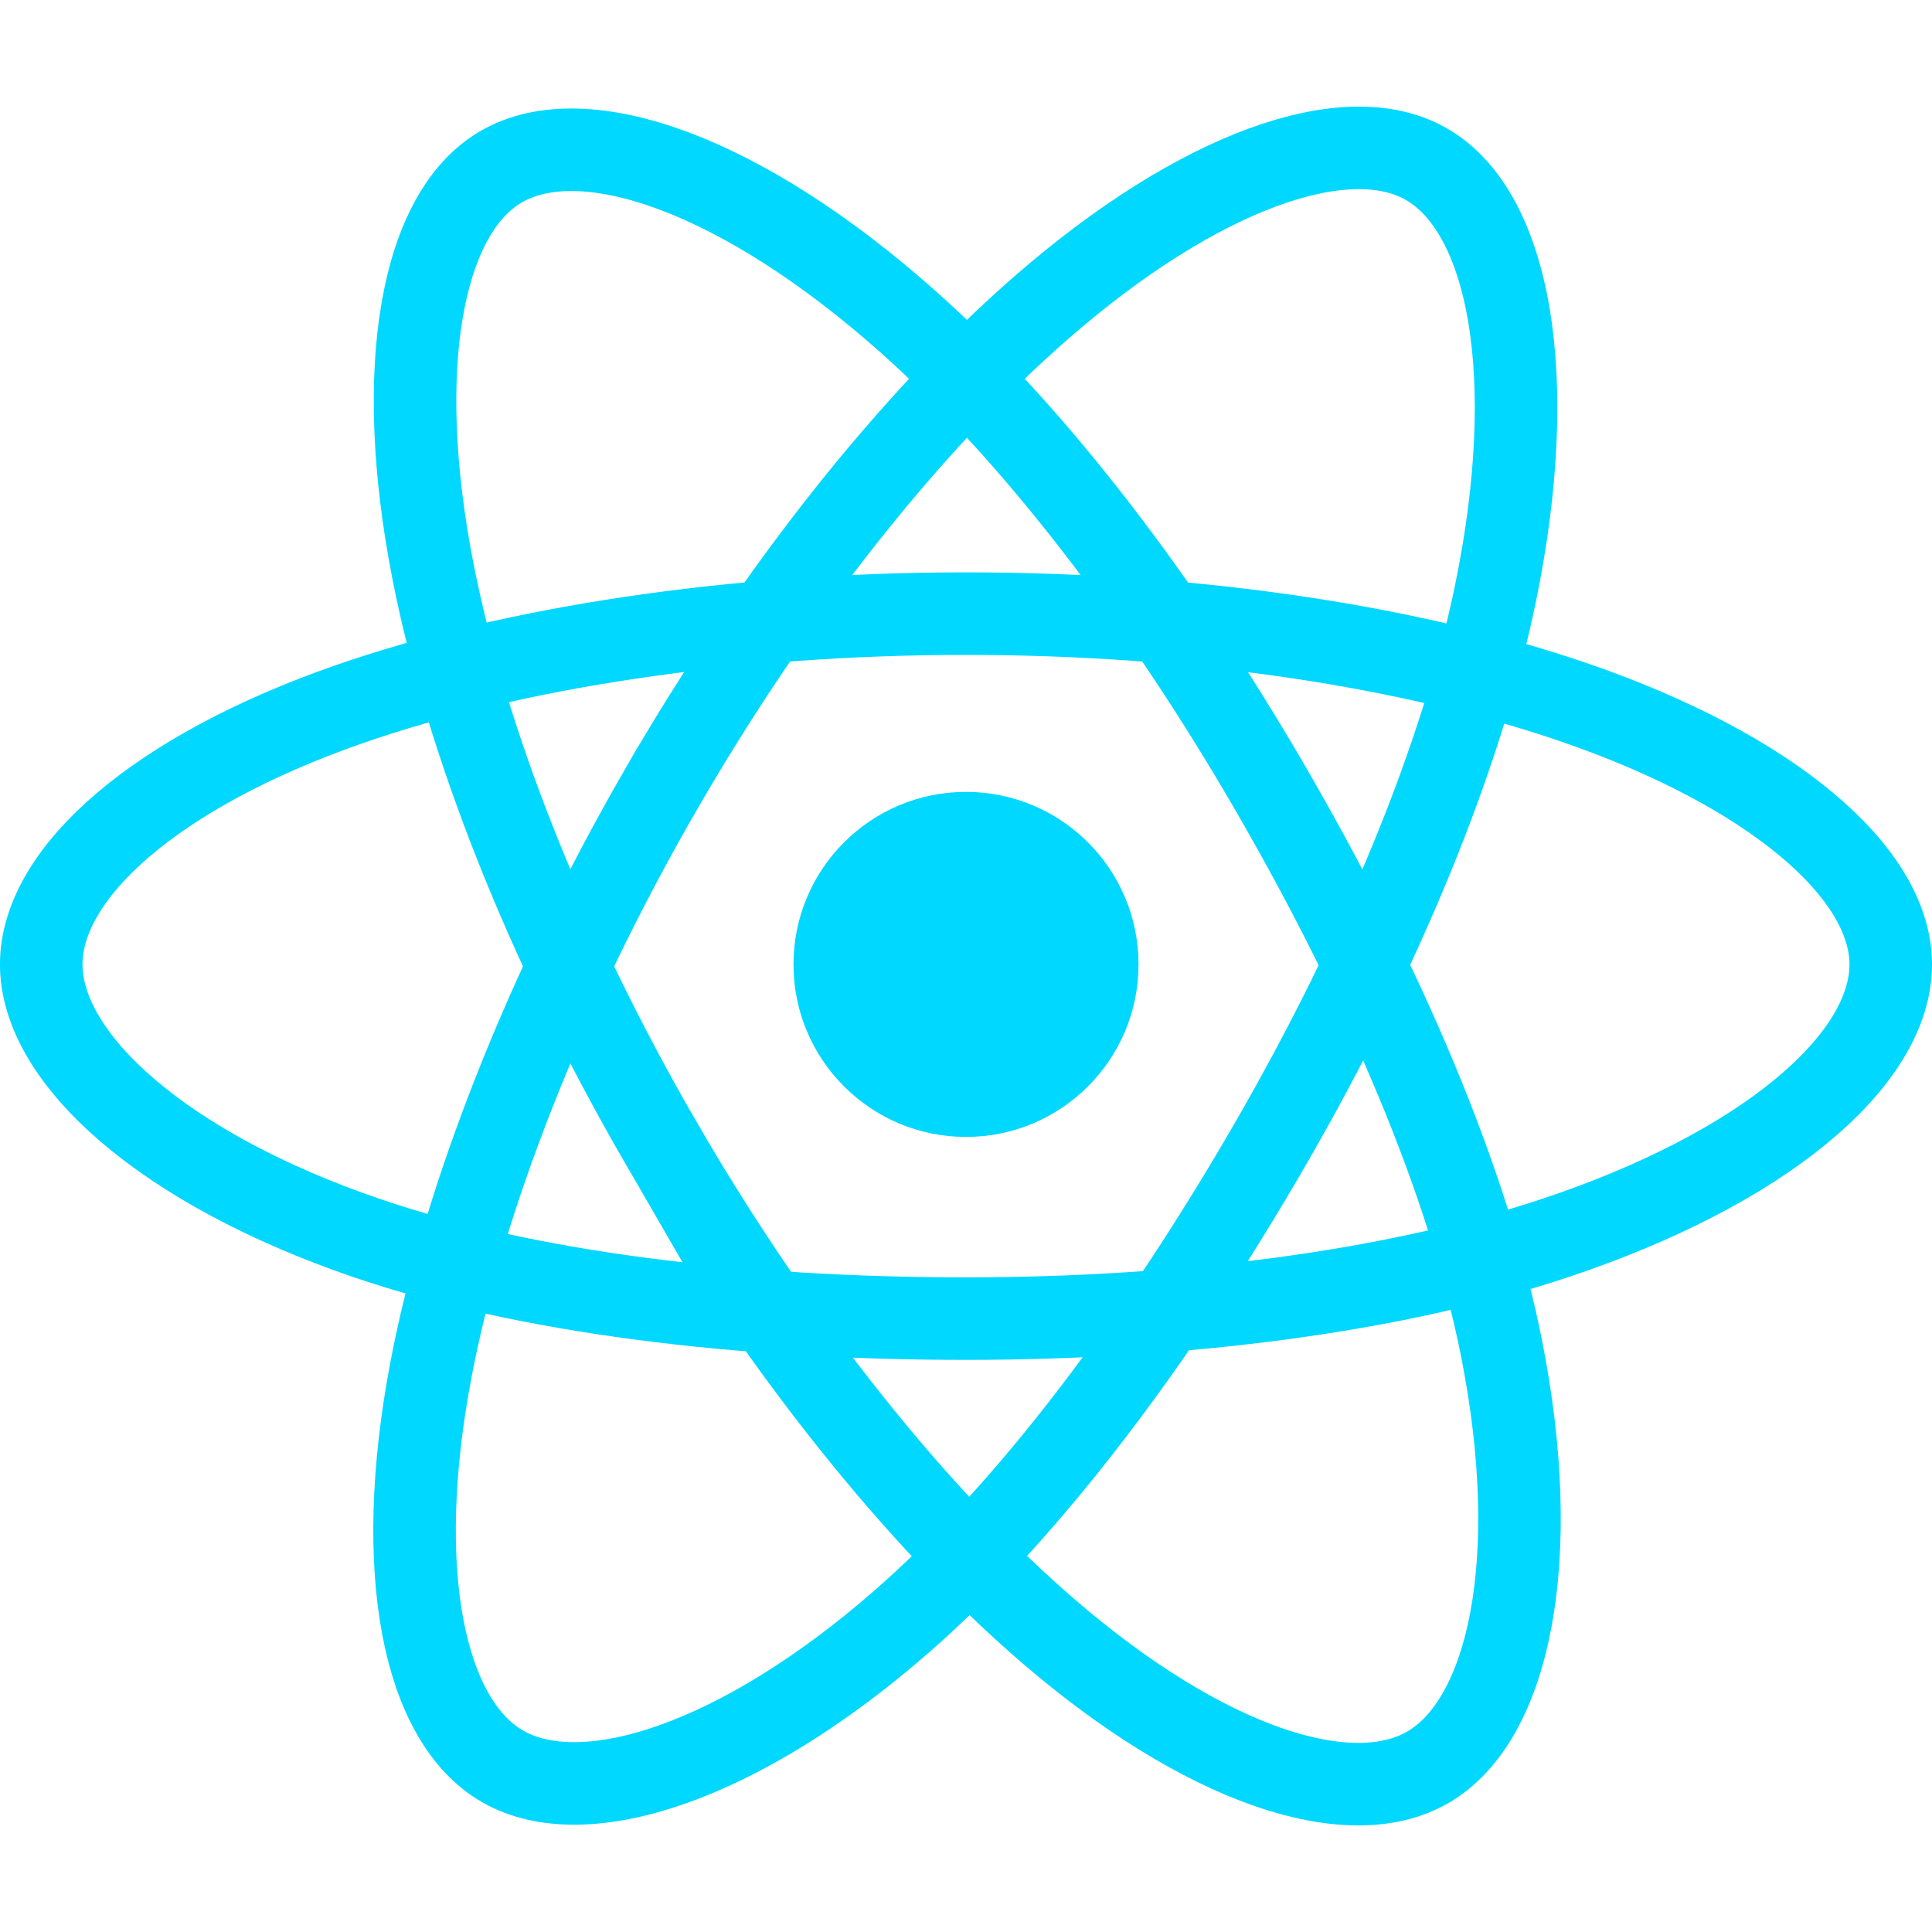
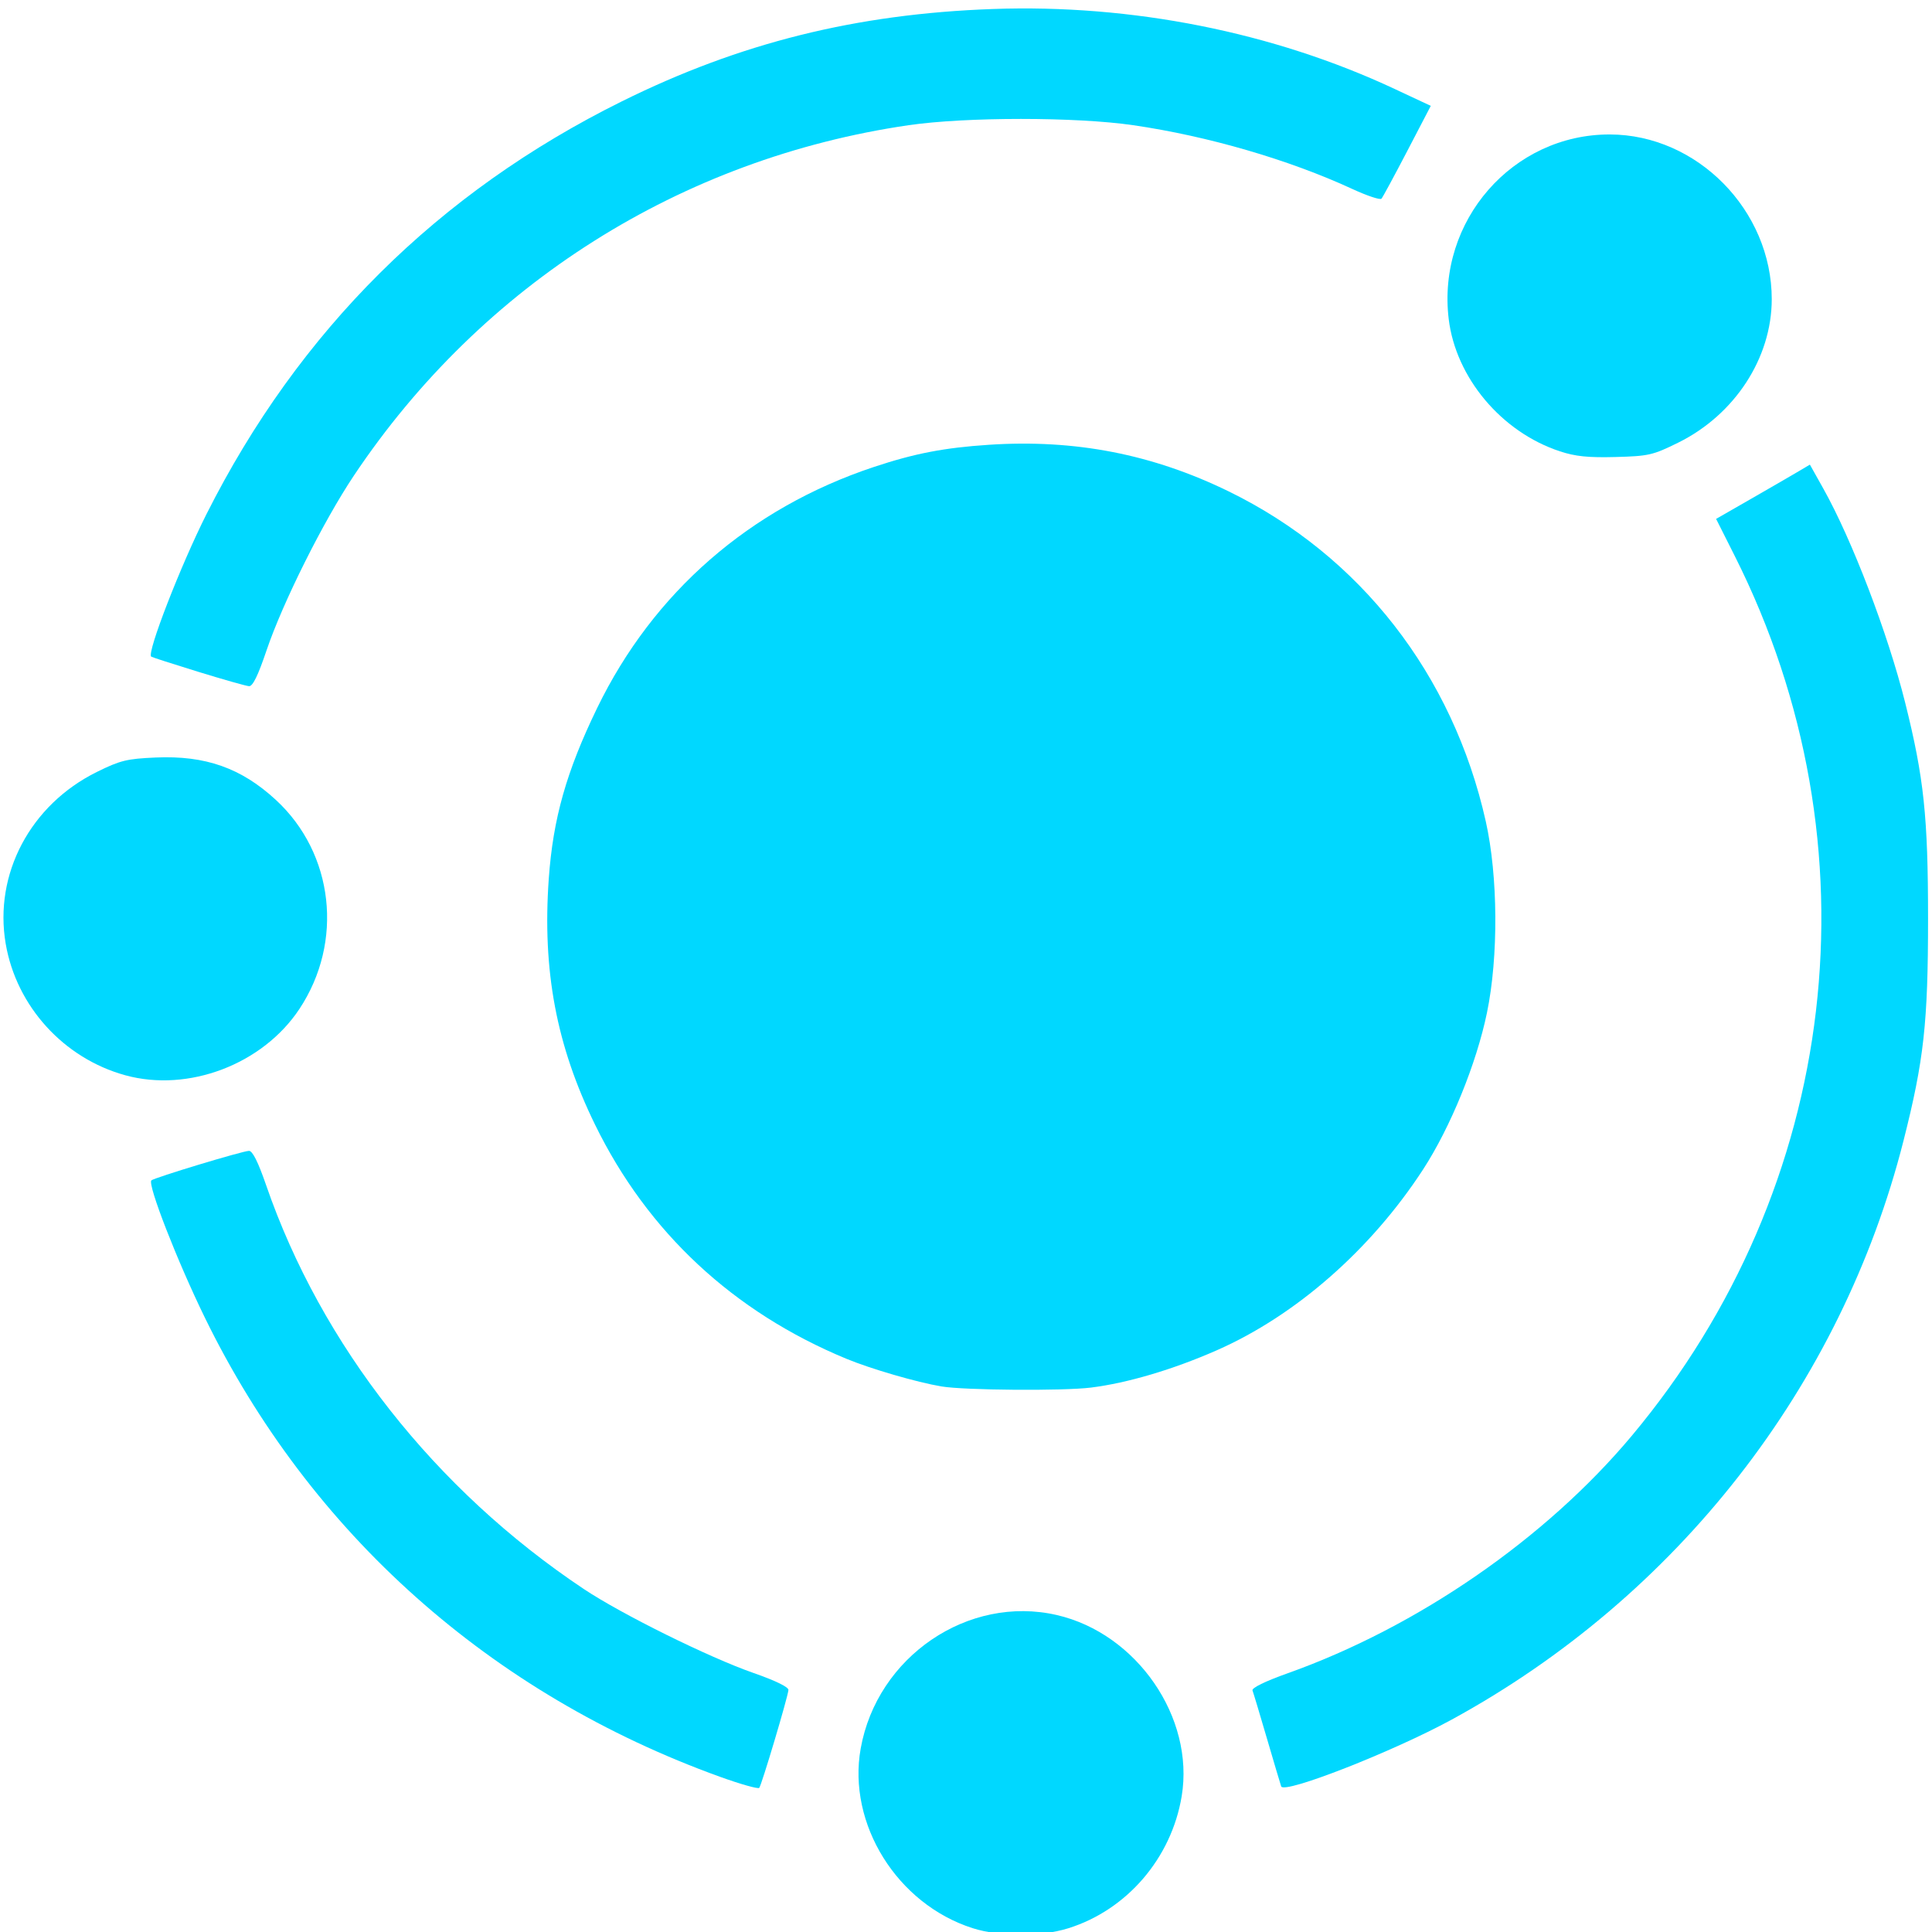
- <svg xmlns="http://www.w3.org/2000/svg" width="64" height="64" viewBox="0 0 32 32">
-   <g transform="matrix(.05696 0 0 .05696 .647744 2.43826)" fill="none" fill-rule="evenodd">
-     <circle r="50.167" cy="237.628" cx="269.529" fill="#00d8ff" />
-     <g stroke="#00d8ff" stroke-width="24">
-       <path d="M269.53 135.628c67.356 0 129.928 9.665 177.107 25.907 56.844 19.57 91.794 49.233 91.794 76.093 0 27.99-37.04 59.503-98.083 79.728-46.15 15.29-106.88 23.272-170.818 23.272-65.554 0-127.63-7.492-174.3-23.44-59.046-20.182-94.61-52.103-94.61-79.56 0-26.642 33.37-56.076 89.415-75.616 47.355-16.51 111.472-26.384 179.486-26.384z" />
-       <path d="M180.736 186.922c33.65-58.348 73.28-107.724 110.92-140.48C337.006 6.976 380.163-8.48 403.43 4.937c24.248 13.983 33.042 61.814 20.067 124.796-9.8 47.618-33.234 104.212-65.176 159.6-32.75 56.788-70.25 106.82-107.377 139.272-46.98 41.068-92.4 55.93-116.185 42.213-23.08-13.3-31.906-56.92-20.834-115.233 9.355-49.27 32.832-109.745 66.8-168.664z" />
-       <path d="M180.82 289.482C147.075 231.2 124.1 172.195 114.51 123.227c-11.544-59-3.382-104.11 19.864-117.566 24.224-14.024 70.055 2.244 118.14 44.94 36.356 32.28 73.688 80.837 105.723 136.173 32.844 56.733 57.46 114.21 67.036 162.582 12.117 61.213 2.31 107.984-21.453 121.74-23.057 13.348-65.25-.784-110.24-39.5-38.013-32.71-78.682-83.253-112.76-142.115z" />
-     </g>
+ <svg xmlns="http://www.w3.org/2000/svg" id="Layer_1" enable-background="new 0 0 511.848 511.848" height="512" viewBox="0 0 511.848 511.848" width="512" version="1.1">
+   <defs id="defs49" />
+   <g id="layer2" style="display:none">
+     <path style="fill:#00d8ff;fill-opacity:1;stroke-width:0.932" d="m 250.236,366.351 c -53.164,-9.459 -93.561,-48.985 -104.064,-101.819 -2.293,-11.534 -2.268,-35.16 0.049,-45.983 11.211,-52.373 48.302,-89.904 99.603,-100.783 12.536,-2.658 34.469,-2.877 46.699,-0.466 18.083,3.565 33.343,9.822 48.388,19.837 28.725,19.123 48.53,50.471 54.372,86.06 1.777,10.824 1.281,32.428 -0.984,42.882 -5.393,24.892 -16.001,44.959 -33.215,62.831 -17.504,18.173 -36.963,29.382 -61.842,35.624 -7.811,1.96 -12.152,2.417 -25.708,2.709 -10.965,0.236 -18.6,-0.057 -23.299,-0.893 z" id="path21102" transform="scale(0.9997031)" />
+     <path style="fill:#00d8ff;fill-opacity:1;stroke-width:0.932" d="" id="path21178" transform="scale(0.9997031)" />
+     <path style="fill:#00d8ff;fill-opacity:1;stroke-width:0.614" d="m 249.218,365.785 c -28.834,-5.127 -56.391,-21.096 -75.102,-43.52 -12.968,-15.542 -22.811,-35.584 -27.023,-55.027 -3.103,-14.32 -3.001,-38.627 0.216,-51.916 3.572,-14.753 10.945,-31.946 18.63,-43.447 16.151,-24.17 38.802,-41.217 66.731,-50.222 9.568,-3.085 17.795,-4.628 28.643,-5.371 14.451,-0.99 26.181,-0.048 38.608,3.102 49.854,12.638 85.525,51.416 94.87,103.133 1.267,7.014 1.426,28.643 0.27,36.83 -2.289,16.215 -9.464,35.513 -18.191,48.934 -10.263,15.781 -24.39,30.028 -39.332,39.665 -13.552,8.74 -33.867,16.31 -48.801,18.182 -7.549,0.947 -33.536,0.721 -39.519,-0.342 z" id="path21648" transform="scale(0.9997031)" />
+   </g>
+   <g id="layer3">
+     <path style="display:inline;fill:#00d8ff;fill-opacity:1;stroke-width:0.932" d="m 413.27,119.57 c -15.475,-5.094 -27.592,-19.512 -29.464,-35.059 -3.128,-25.985 16.92,-48.943 42.692,-48.888 23.16,0.05 42.895,20.122 42.895,43.629 0,15.588 -9.792,30.611 -24.779,38.018 -6.71,3.316 -7.829,3.573 -16.597,3.808 -7.229,0.193 -10.637,-0.155 -14.748,-1.508 z" id="path21217" />
+     <path style="display:inline;fill:#00d8ff;fill-opacity:1;stroke-width:0.932" d="m 339.425,473.274 c -0.221,-0.638 -1.926,-6.373 -3.79,-12.744 -1.864,-6.371 -3.577,-12.073 -3.807,-12.671 -0.258,-0.672 3.32,-2.42 9.36,-4.572 34.414,-12.261 68.313,-35.656 91.094,-62.868 55.235,-65.978 65.849,-156.504 27.329,-233.084 l -4.961,-9.864 9.003,-5.164 c 4.952,-2.84 10.542,-6.075 12.424,-7.189 l 3.421,-2.024 3.552,6.338 c 7.636,13.623 17.103,38.382 21.684,56.704 4.98,19.919 6.069,30.191 6.069,57.245 0,27.617 -1.089,37.47 -6.501,58.821 -16.488,65.045 -60.003,120.805 -119.692,153.373 -15.569,8.495 -44.455,19.81 -45.185,17.7 z" id="path21256" />
+     <path style="display:inline;fill:#00d8ff;fill-opacity:1;stroke-width:0.932" d="m 52.458,177.962 c -6.662,-2.053 -12.245,-3.854 -12.408,-4.003 -1.159,-1.06 7.785,-24.104 14.641,-37.723 C 79.161,87.629 116.009,51.004 164.728,26.863 196.048,11.345 226.826,3.68 263.023,2.386 c 36.852,-1.318 74.336,6.14 106.467,21.182 l 9.57,4.48 -6.219,11.935 c -3.42,6.564 -6.498,12.257 -6.839,12.651 -0.341,0.394 -3.817,-0.761 -7.725,-2.567 -16.816,-7.769 -38.233,-14.005 -58.032,-16.895 -15.195,-2.218 -44.341,-2.218 -59.536,0 -60.279,8.8 -113.067,42.144 -146.944,92.816 -8.114,12.136 -18.889,33.702 -23.16,46.352 -2.245,6.65 -3.651,9.52 -4.629,9.452 -0.773,-0.054 -6.855,-1.777 -13.517,-3.83 z" id="path21295" />
+     <path style="display:inline;fill:#00d8ff;fill-opacity:1;stroke-width:0.932" d="m 33.184,284.87 c -16.311,-4.492 -28.832,-18.262 -31.673,-34.832 -3.17,-18.486 6.555,-36.828 24.134,-45.516 6.214,-3.071 7.957,-3.499 15.605,-3.834 13.162,-0.576 22.658,2.774 31.828,11.227 15.397,14.193 18.032,37.636 6.229,55.418 -9.726,14.653 -29.414,22.139 -46.124,17.536 z" id="path21334" />
+     <path style="display:inline;fill:#00d8ff;fill-opacity:1;stroke-width:0.932" d="m 190.816,470.753 c -60.821,-21.933 -108.638,-64.533 -136.522,-121.624 -7.338,-15.024 -15.256,-35.339 -14.189,-36.406 0.701,-0.701 24.178,-7.803 25.863,-7.824 0.938,-0.012 2.428,2.971 4.529,9.062 14.632,42.424 44.745,80.718 84.141,107 10.048,6.703 33.161,18.138 45.029,22.278 5.793,2.021 9.278,3.722 9.213,4.498 -0.16,1.918 -7.113,25.225 -7.733,25.925 -0.301,0.34 -4.95,-0.97 -10.33,-2.91 z" id="path21373" />
+     <path style="display:inline;fill:#00d8ff;fill-opacity:1;stroke-width:0.932" d="m 257.677,510.833 c -20.008,-6.396 -33.224,-27.613 -29.652,-47.603 4.353,-24.358 28.484,-40.772 51.972,-35.352 21.195,4.891 36.525,27.144 33.069,48.001 -2.722,16.424 -14.527,30.152 -30.096,34.998 -7.298,2.271 -18.109,2.252 -25.293,-0.044 z" id="path21412" />
+     <path style="display:inline;fill:#00d8ff;fill-opacity:1;stroke-width:0.614" d="m 249.427,367.312 c -6.531,-1.1 -18.697,-4.64 -25.205,-7.334 -29.949,-12.398 -52.634,-33.522 -66.555,-61.978 -10.27,-20.992 -14.003,-40.804 -12.281,-65.173 1.128,-15.96 4.678,-28.483 12.836,-45.285 14.873,-30.628 40.437,-52.893 73.272,-63.818 10.781,-3.587 18.674,-5.11 30.518,-5.888 22.797,-1.499 43.31,2.49 63.509,12.349 34.843,17.007 59.405,48.535 68.11,87.426 3.253,14.535 3.384,35.837 0.311,50.706 -2.786,13.48 -9.662,30.344 -16.929,41.518 -13.803,21.225 -33.742,38.701 -54.655,47.902 -11.591,5.1 -23.65,8.674 -33.335,9.879 -7.375,0.918 -33.534,0.716 -39.597,-0.305 z" id="path21687" />
  </g>
</svg>
